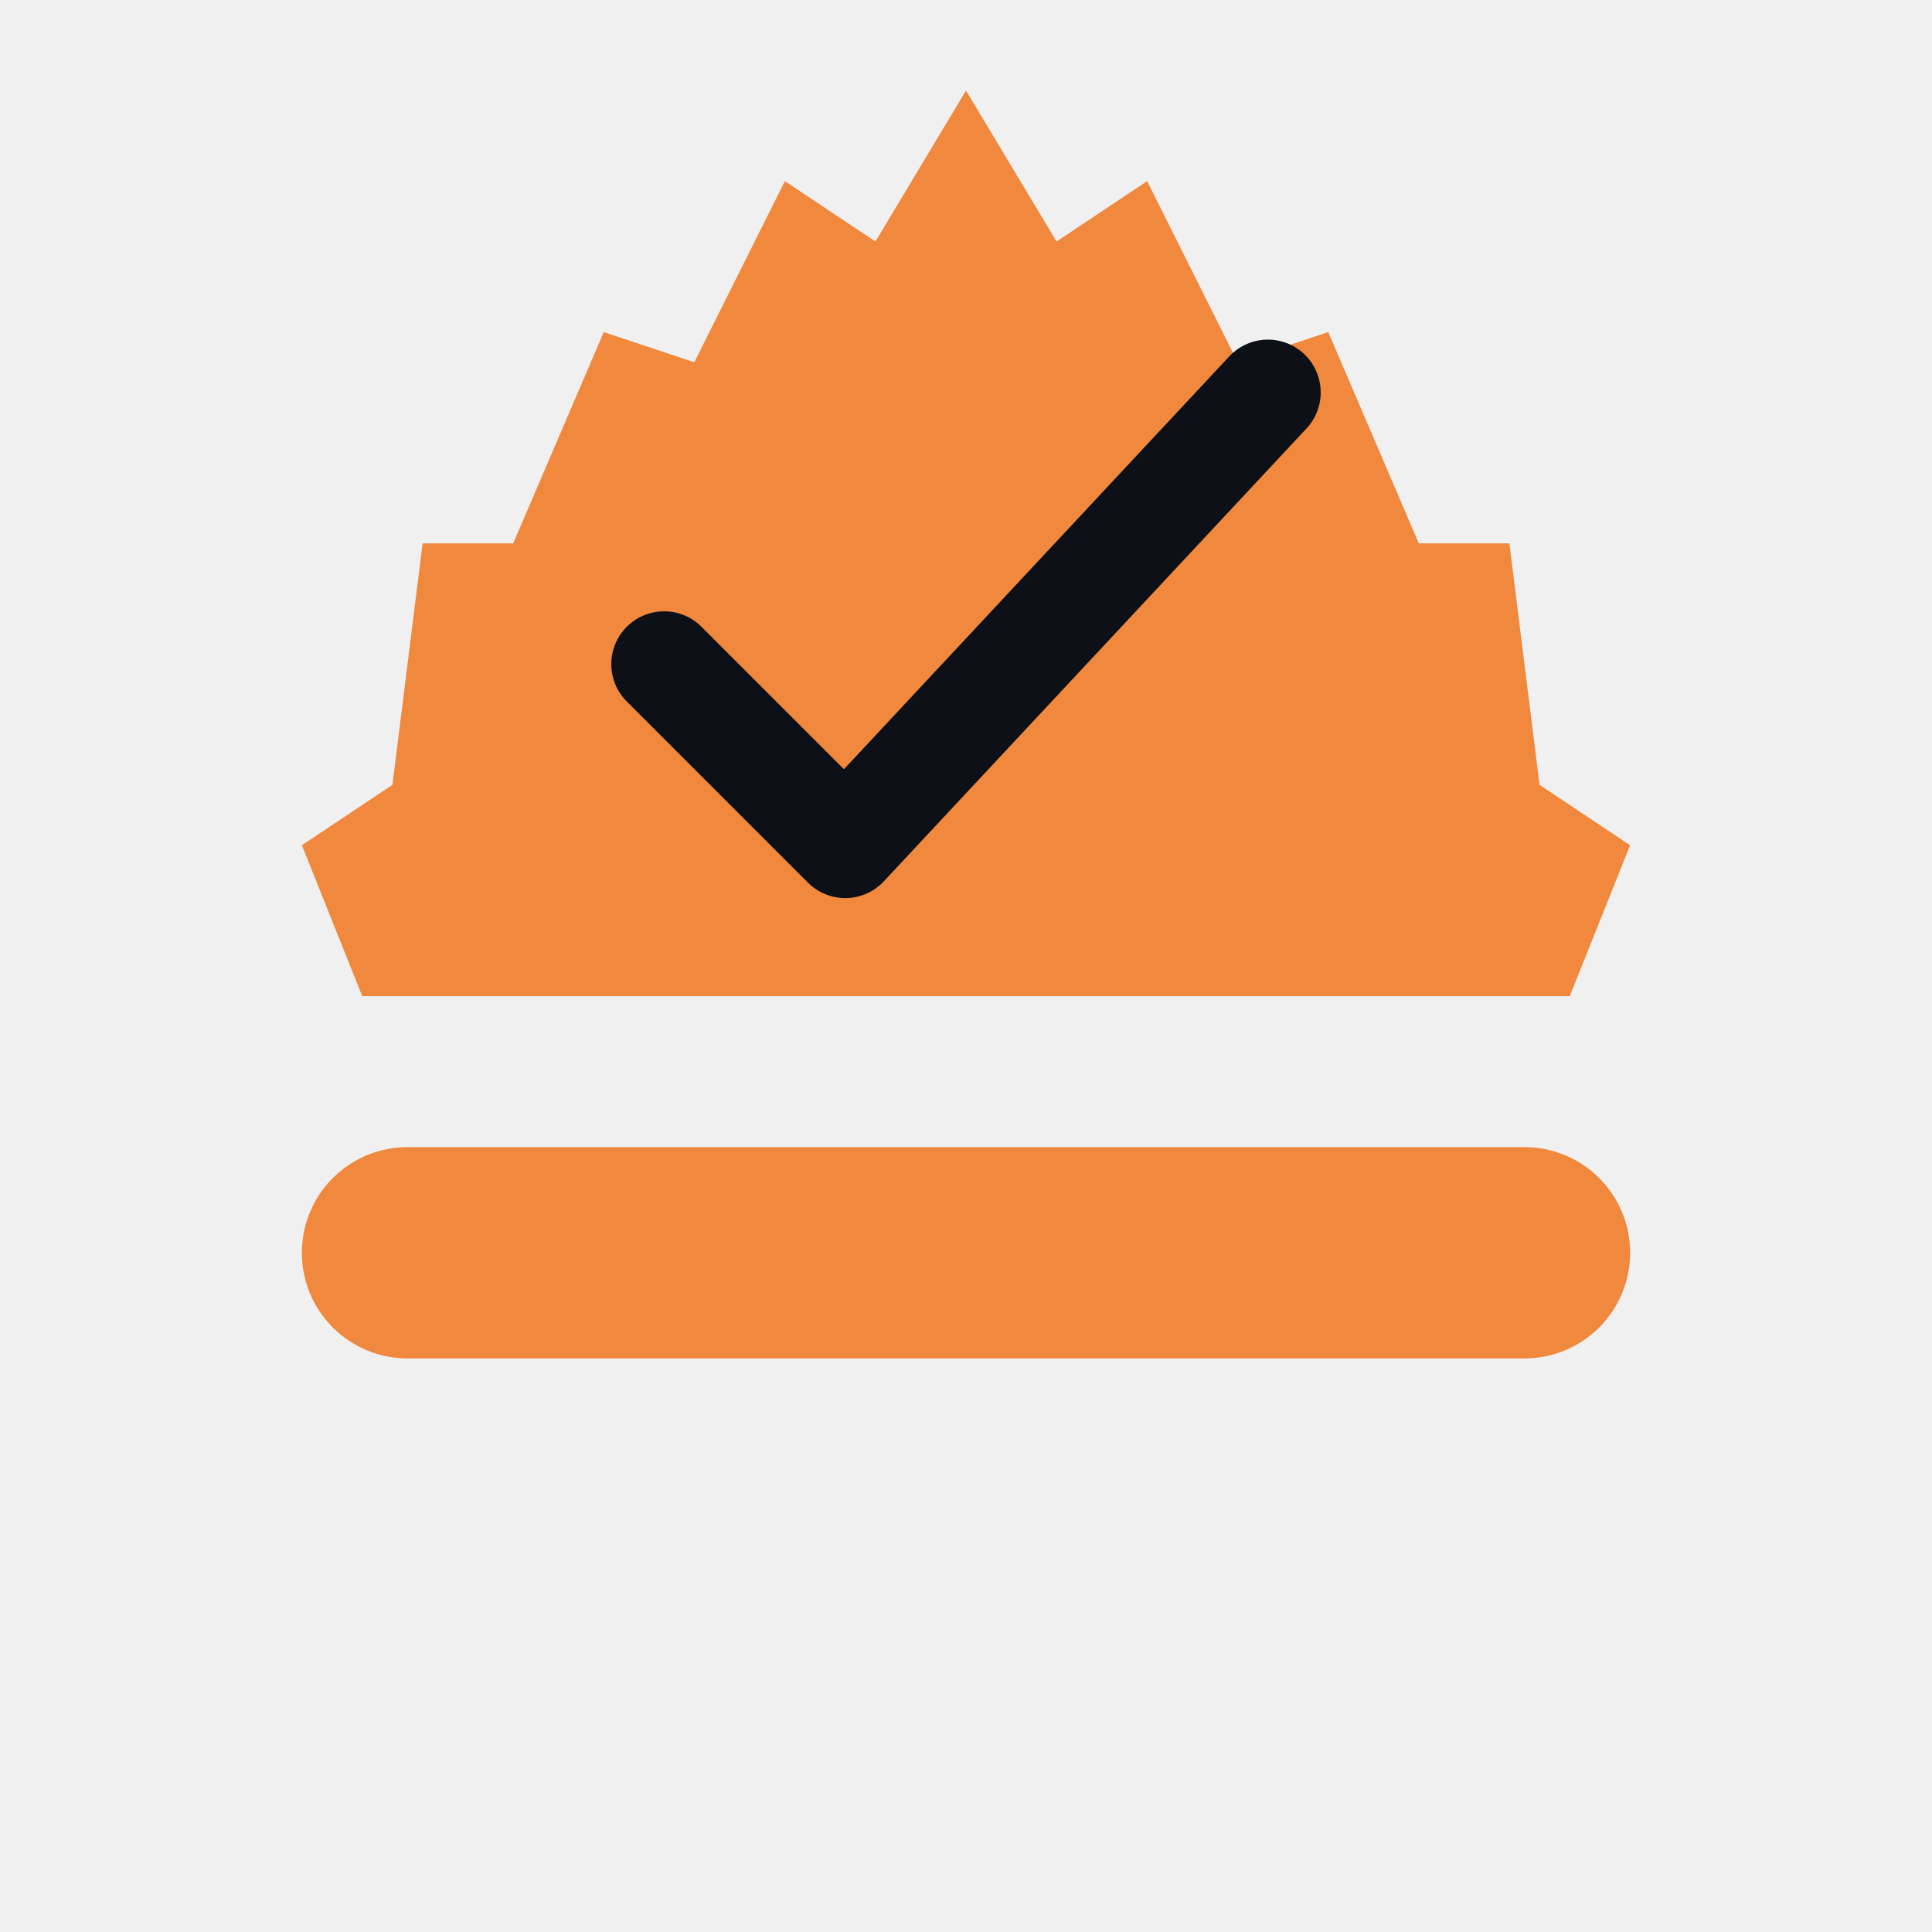
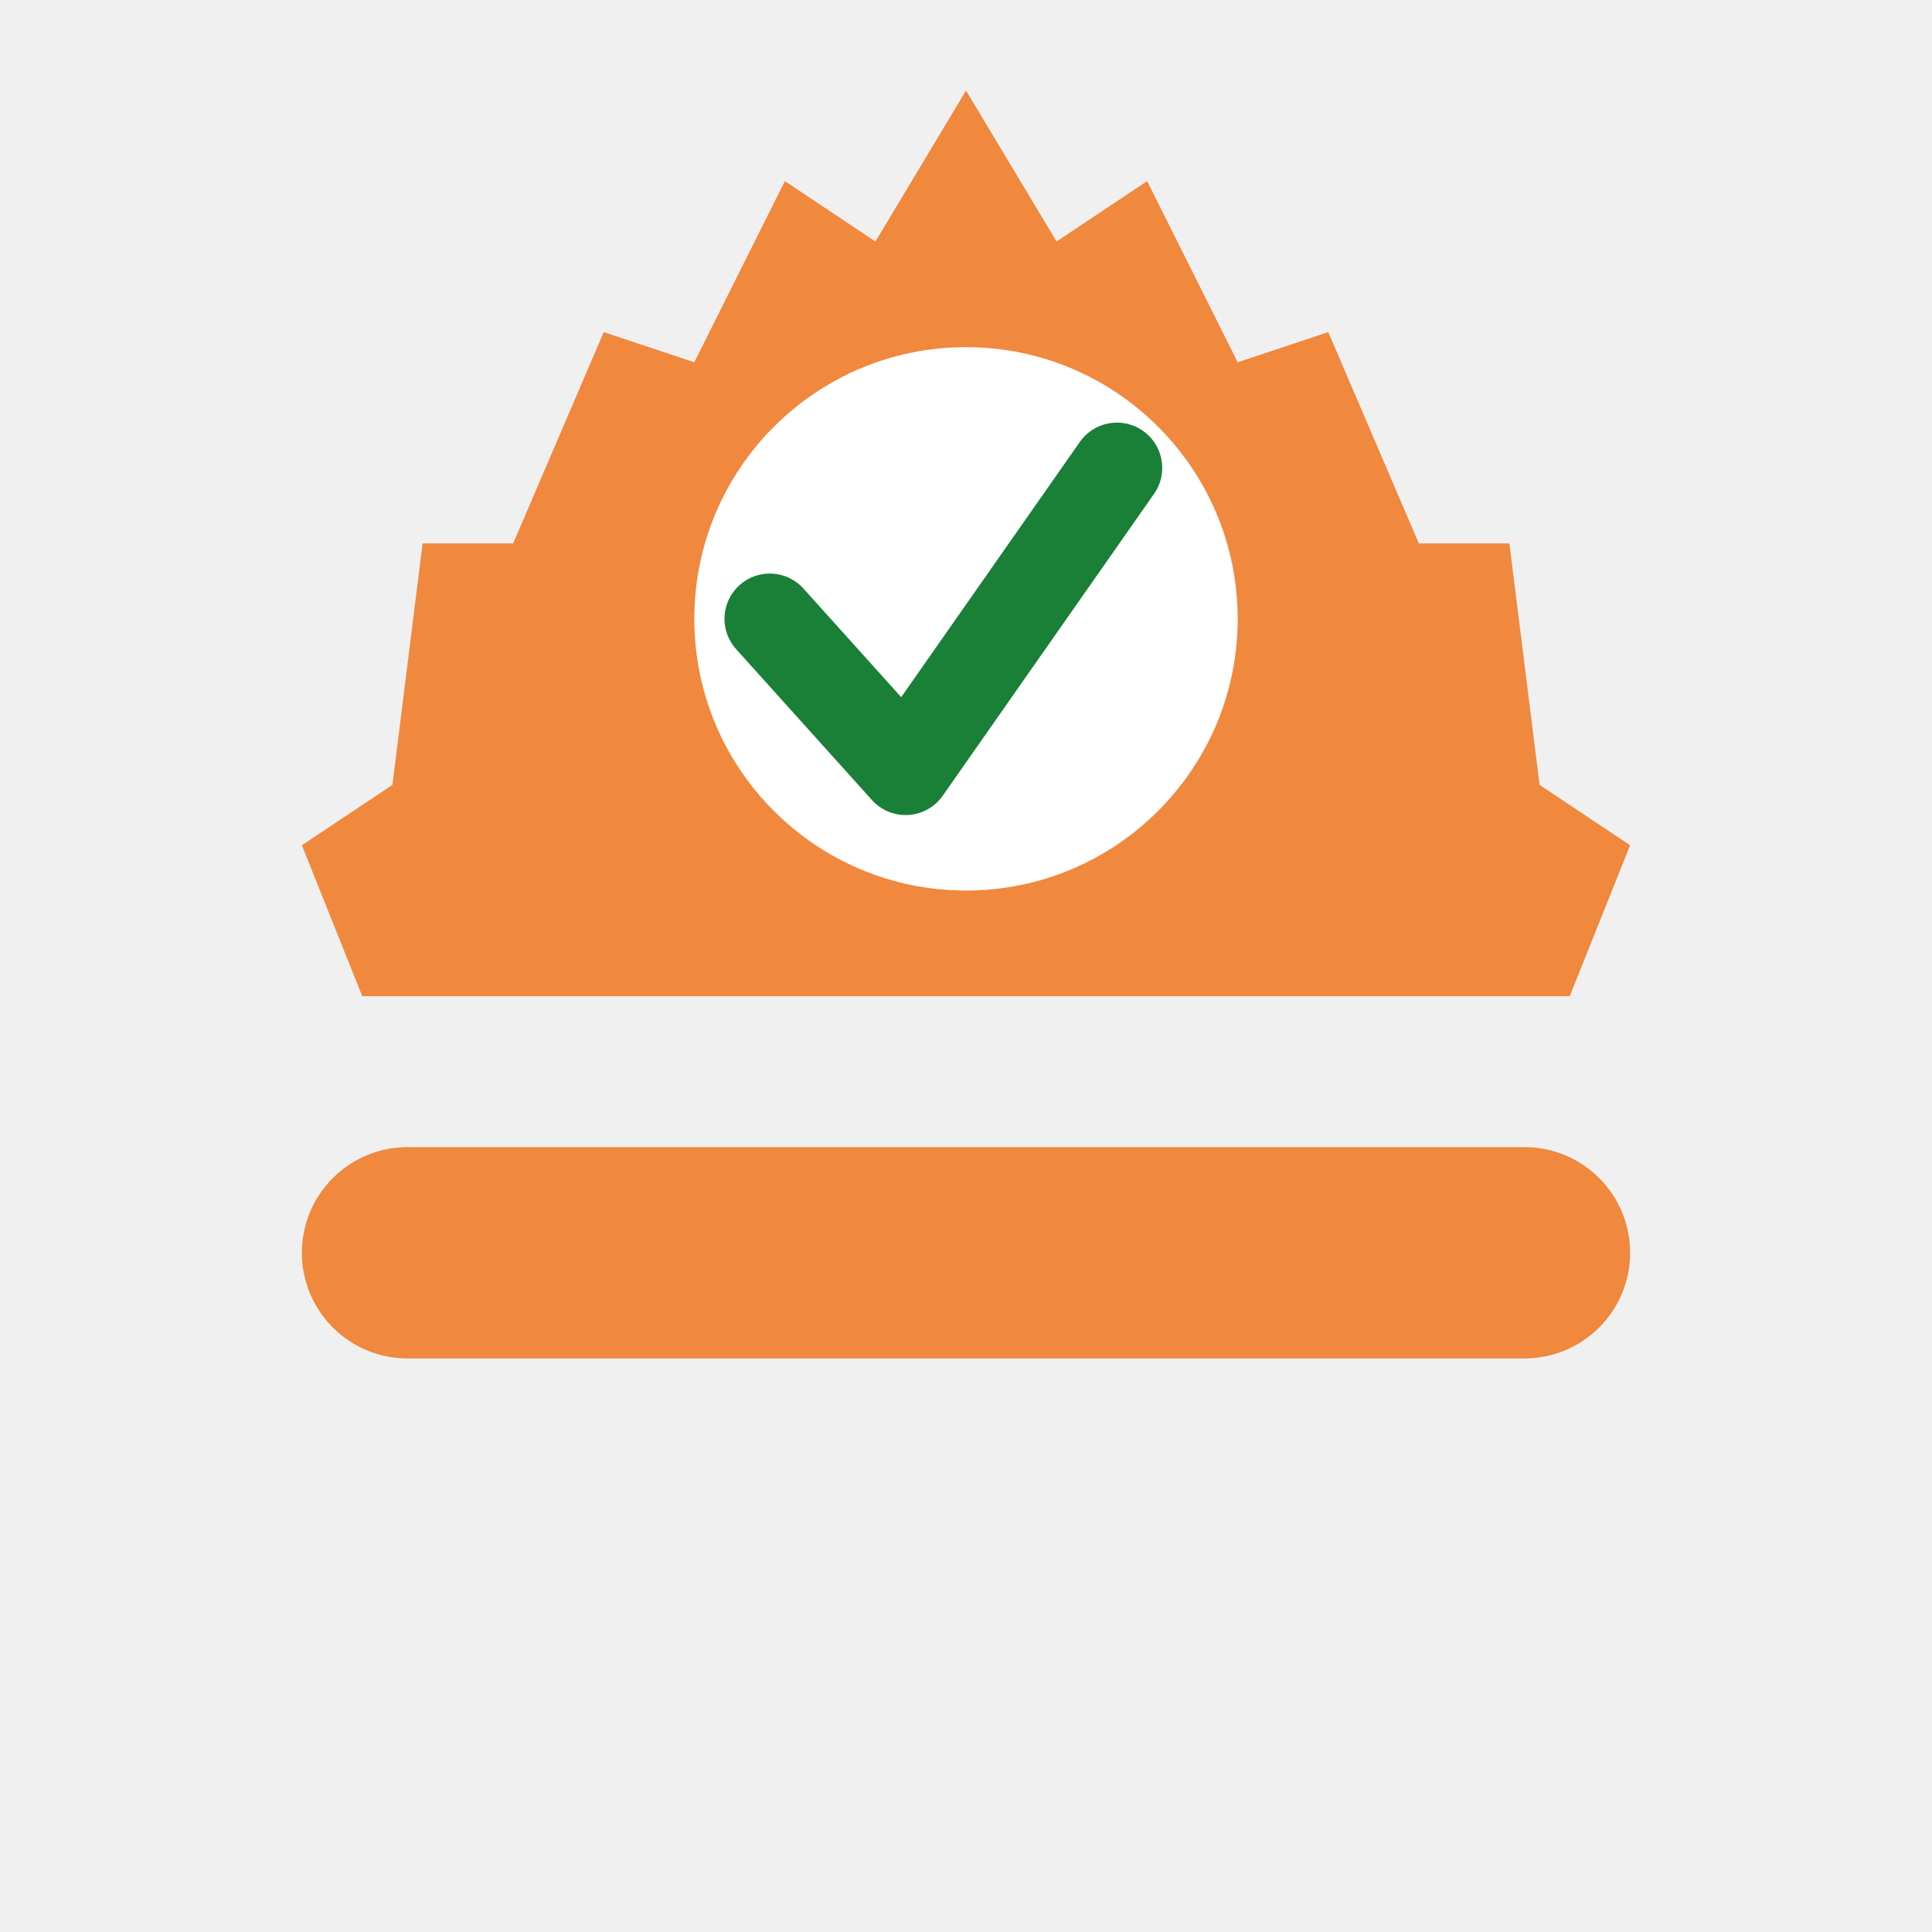
<svg xmlns="http://www.w3.org/2000/svg" viewBox="0 0 128 128" fill="none">
  <path d="     M64 6     L70 16 L76 12     L82 24 L88 22     L94 36 L100 36     L102 52 L108 56     L104 66      L24 66      L20 56 L26 52     L28 36 L34 36     L40 22 L46 24     L52 12 L58 16     Z   " fill="#f0883e" />
-   <polyline points="44,44 56,56 84,26" stroke="#0d1117" stroke-width="7" stroke-linecap="round" stroke-linejoin="round" fill="none" />
+   <circle cx="64" cy="41" r="18" fill="#ffffff" />
+   <polyline points="51,41 60,51 74,31" stroke="#1a7f37" stroke-width="6" stroke-linecap="round" stroke-linejoin="round" fill="none" />
  <rect x="20" y="76" width="88" height="14" rx="7" fill="#f0883e" />
</svg>
